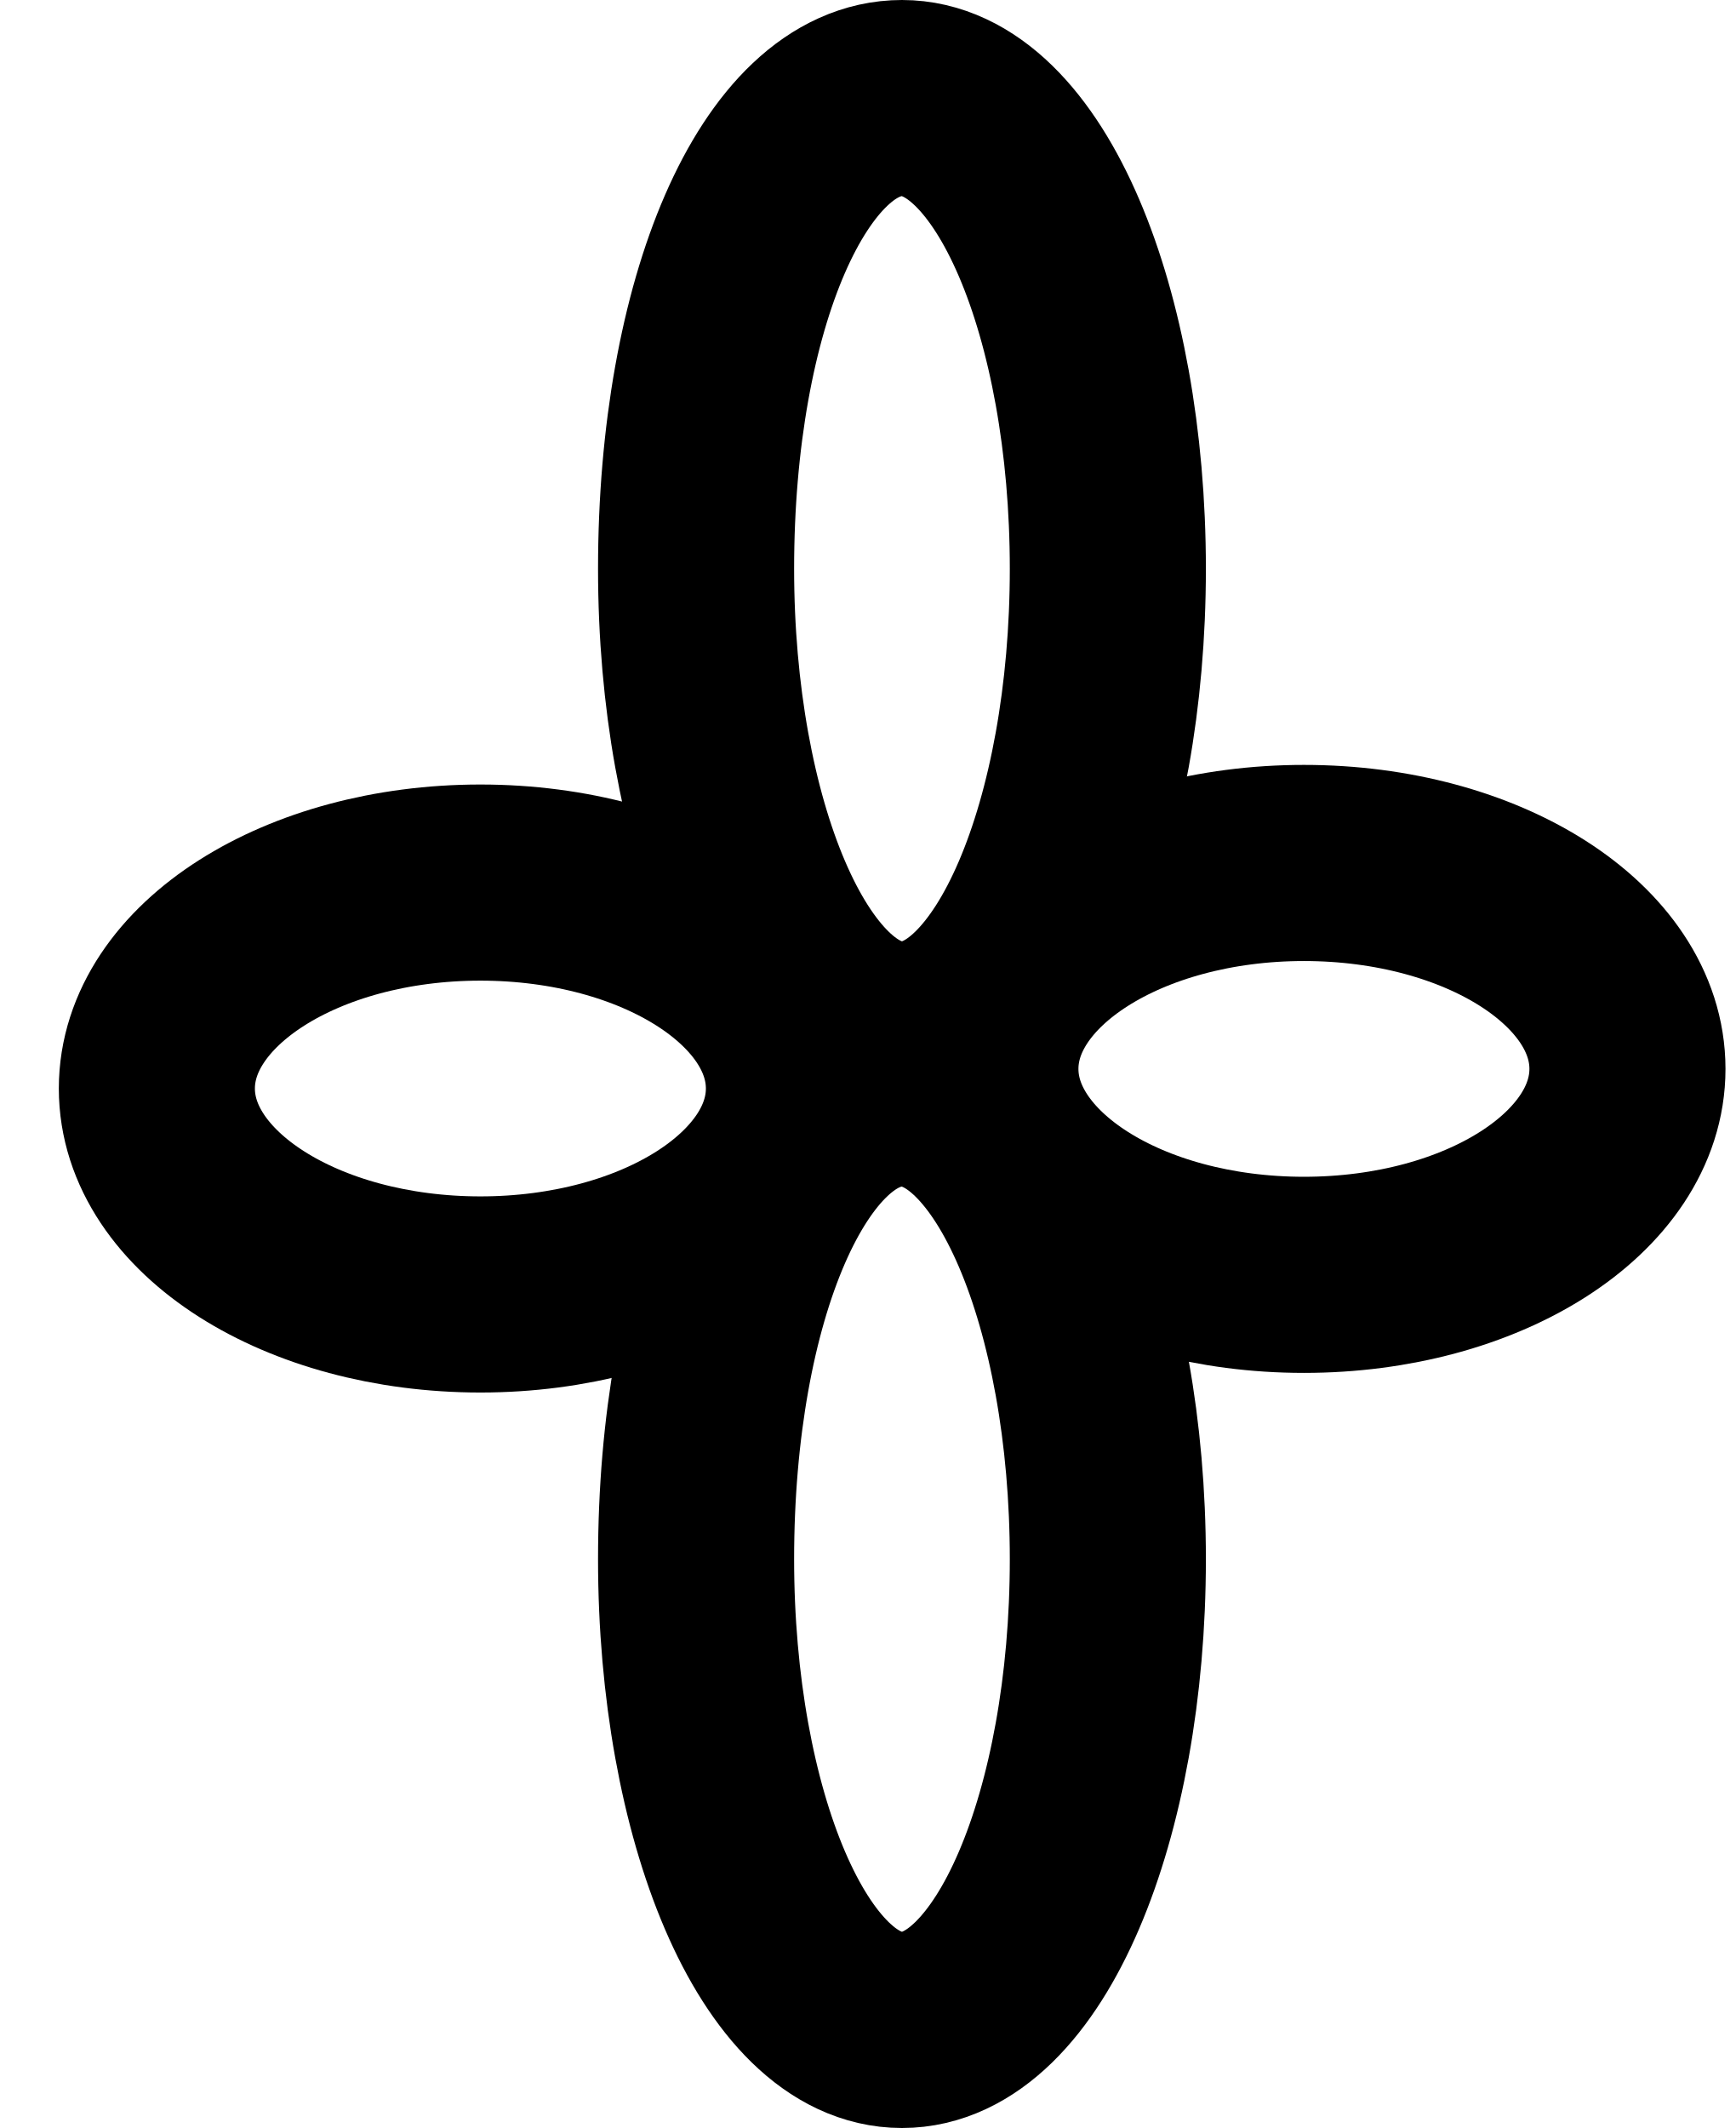
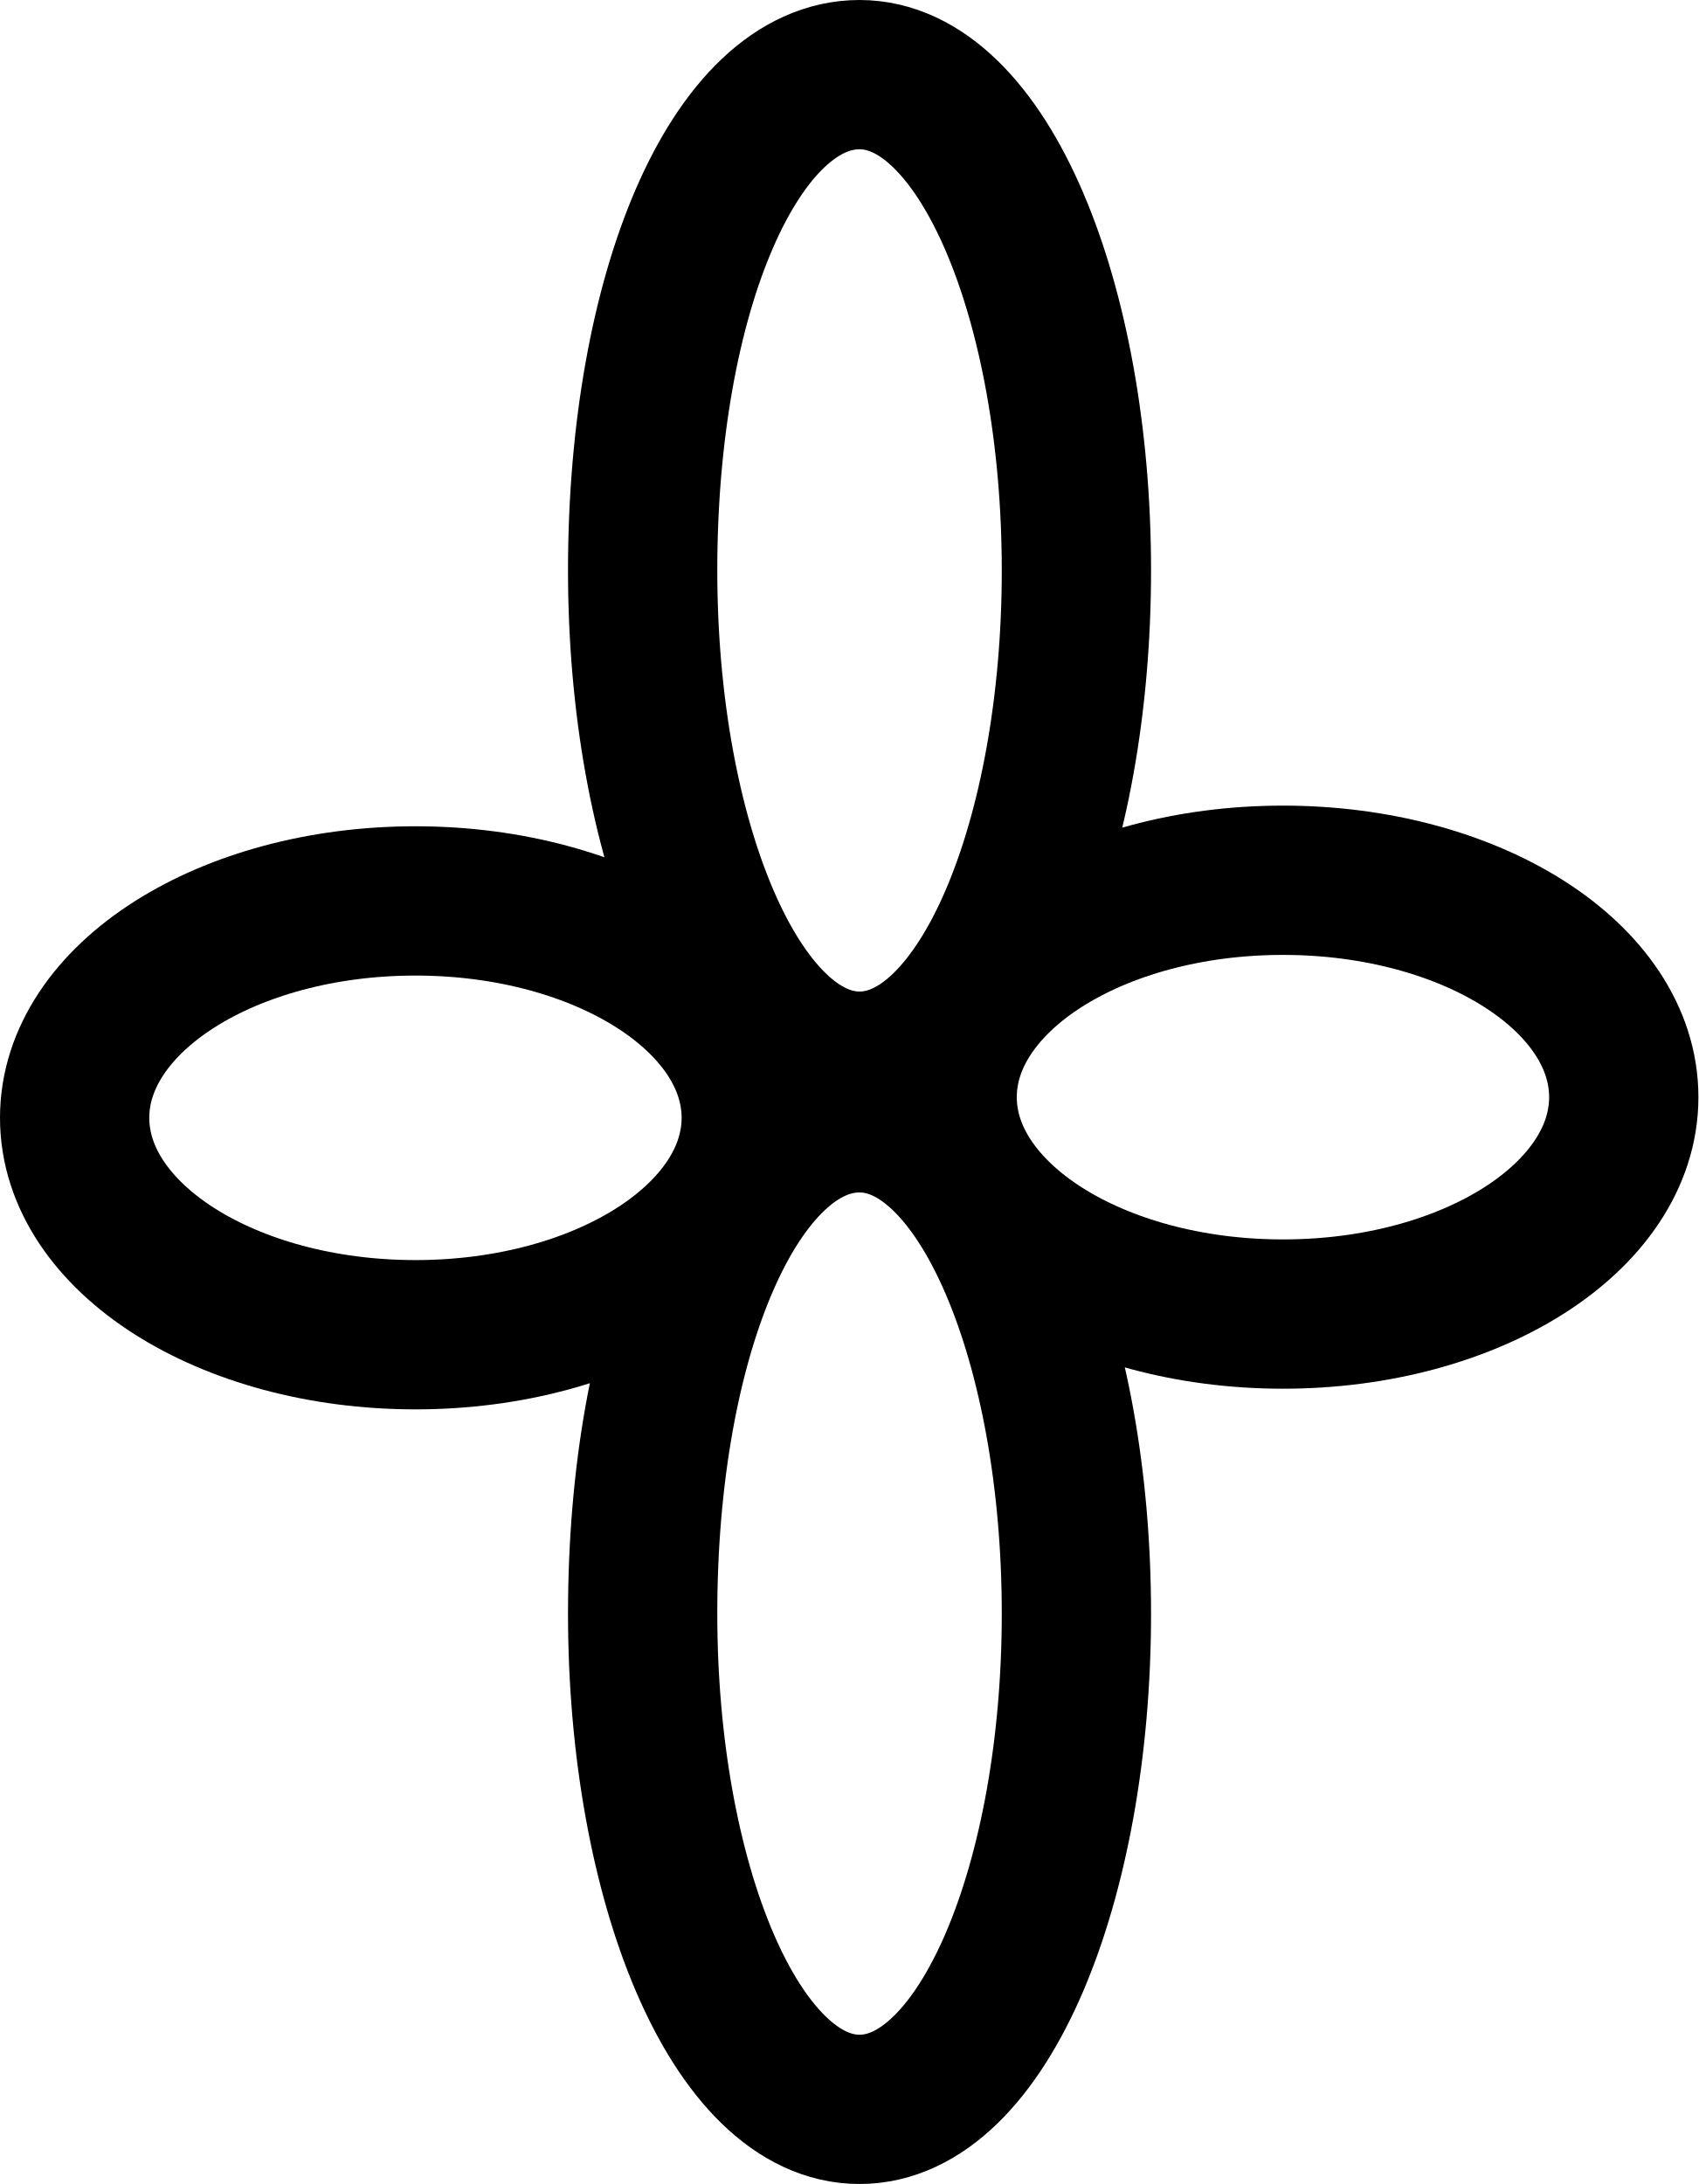
- <svg xmlns="http://www.w3.org/2000/svg" id="Layer_1" data-name="Layer 1" version="1.1" viewBox="0 0 17.7 21.7">
+ <svg xmlns="http://www.w3.org/2000/svg" id="Layer_1" data-name="Layer 1" viewBox="0 0 250.312 321.85">
  <defs>
    <style>
      .cls-1 {
        fill: none;
        stroke: #000;
        stroke-linecap: round;
        stroke-linejoin: round;
-         stroke-width: 2px;
+         stroke-width: 22px;
      }
    </style>
  </defs>
-   <path class="cls-1" d="M7.1,5.8c0-2.7.9-4.8,2.1-4.8s2.1,2.2,2.1,4.8-.9,4.8-2.1,4.8-2.1-2.2-2.1-4.8Z" />
-   <path class="cls-1" d="M7.1,15.9c0-2.7.9-4.8,2.1-4.8s2.1,2.2,2.1,4.8-.9,4.8-2.1,4.8-2.1-2.2-2.1-4.8Z" />
-   <ellipse class="cls-1" cx="4.9" cy="11.1" rx="3.3" ry="2.1" />
-   <ellipse class="cls-1" cx="13.3" cy="10.9" rx="3.3" ry="2.1" />
+   <path class="cls-1" d="M94.714,84.06c0-41.096,13.699-73.06,31.964-73.06s31.964,33.486,31.964,73.06c0,39.574-13.699,73.06-31.964,73.06s-31.964-33.486-31.964-73.06Z" />
+   <path class="cls-1" d="M94.714,237.79c0-41.096,13.699-73.06,31.964-73.06s31.964,33.486,31.964,73.06-13.699,73.06-31.964,73.06-31.964-33.486-31.964-73.06Z" />
+   <ellipse class="cls-1" cx="61.229" cy="164.73" rx="50.229" ry="31.964" />
+   <ellipse class="cls-1" cx="189.083" cy="161.686" rx="50.229" ry="31.964" />
</svg>
